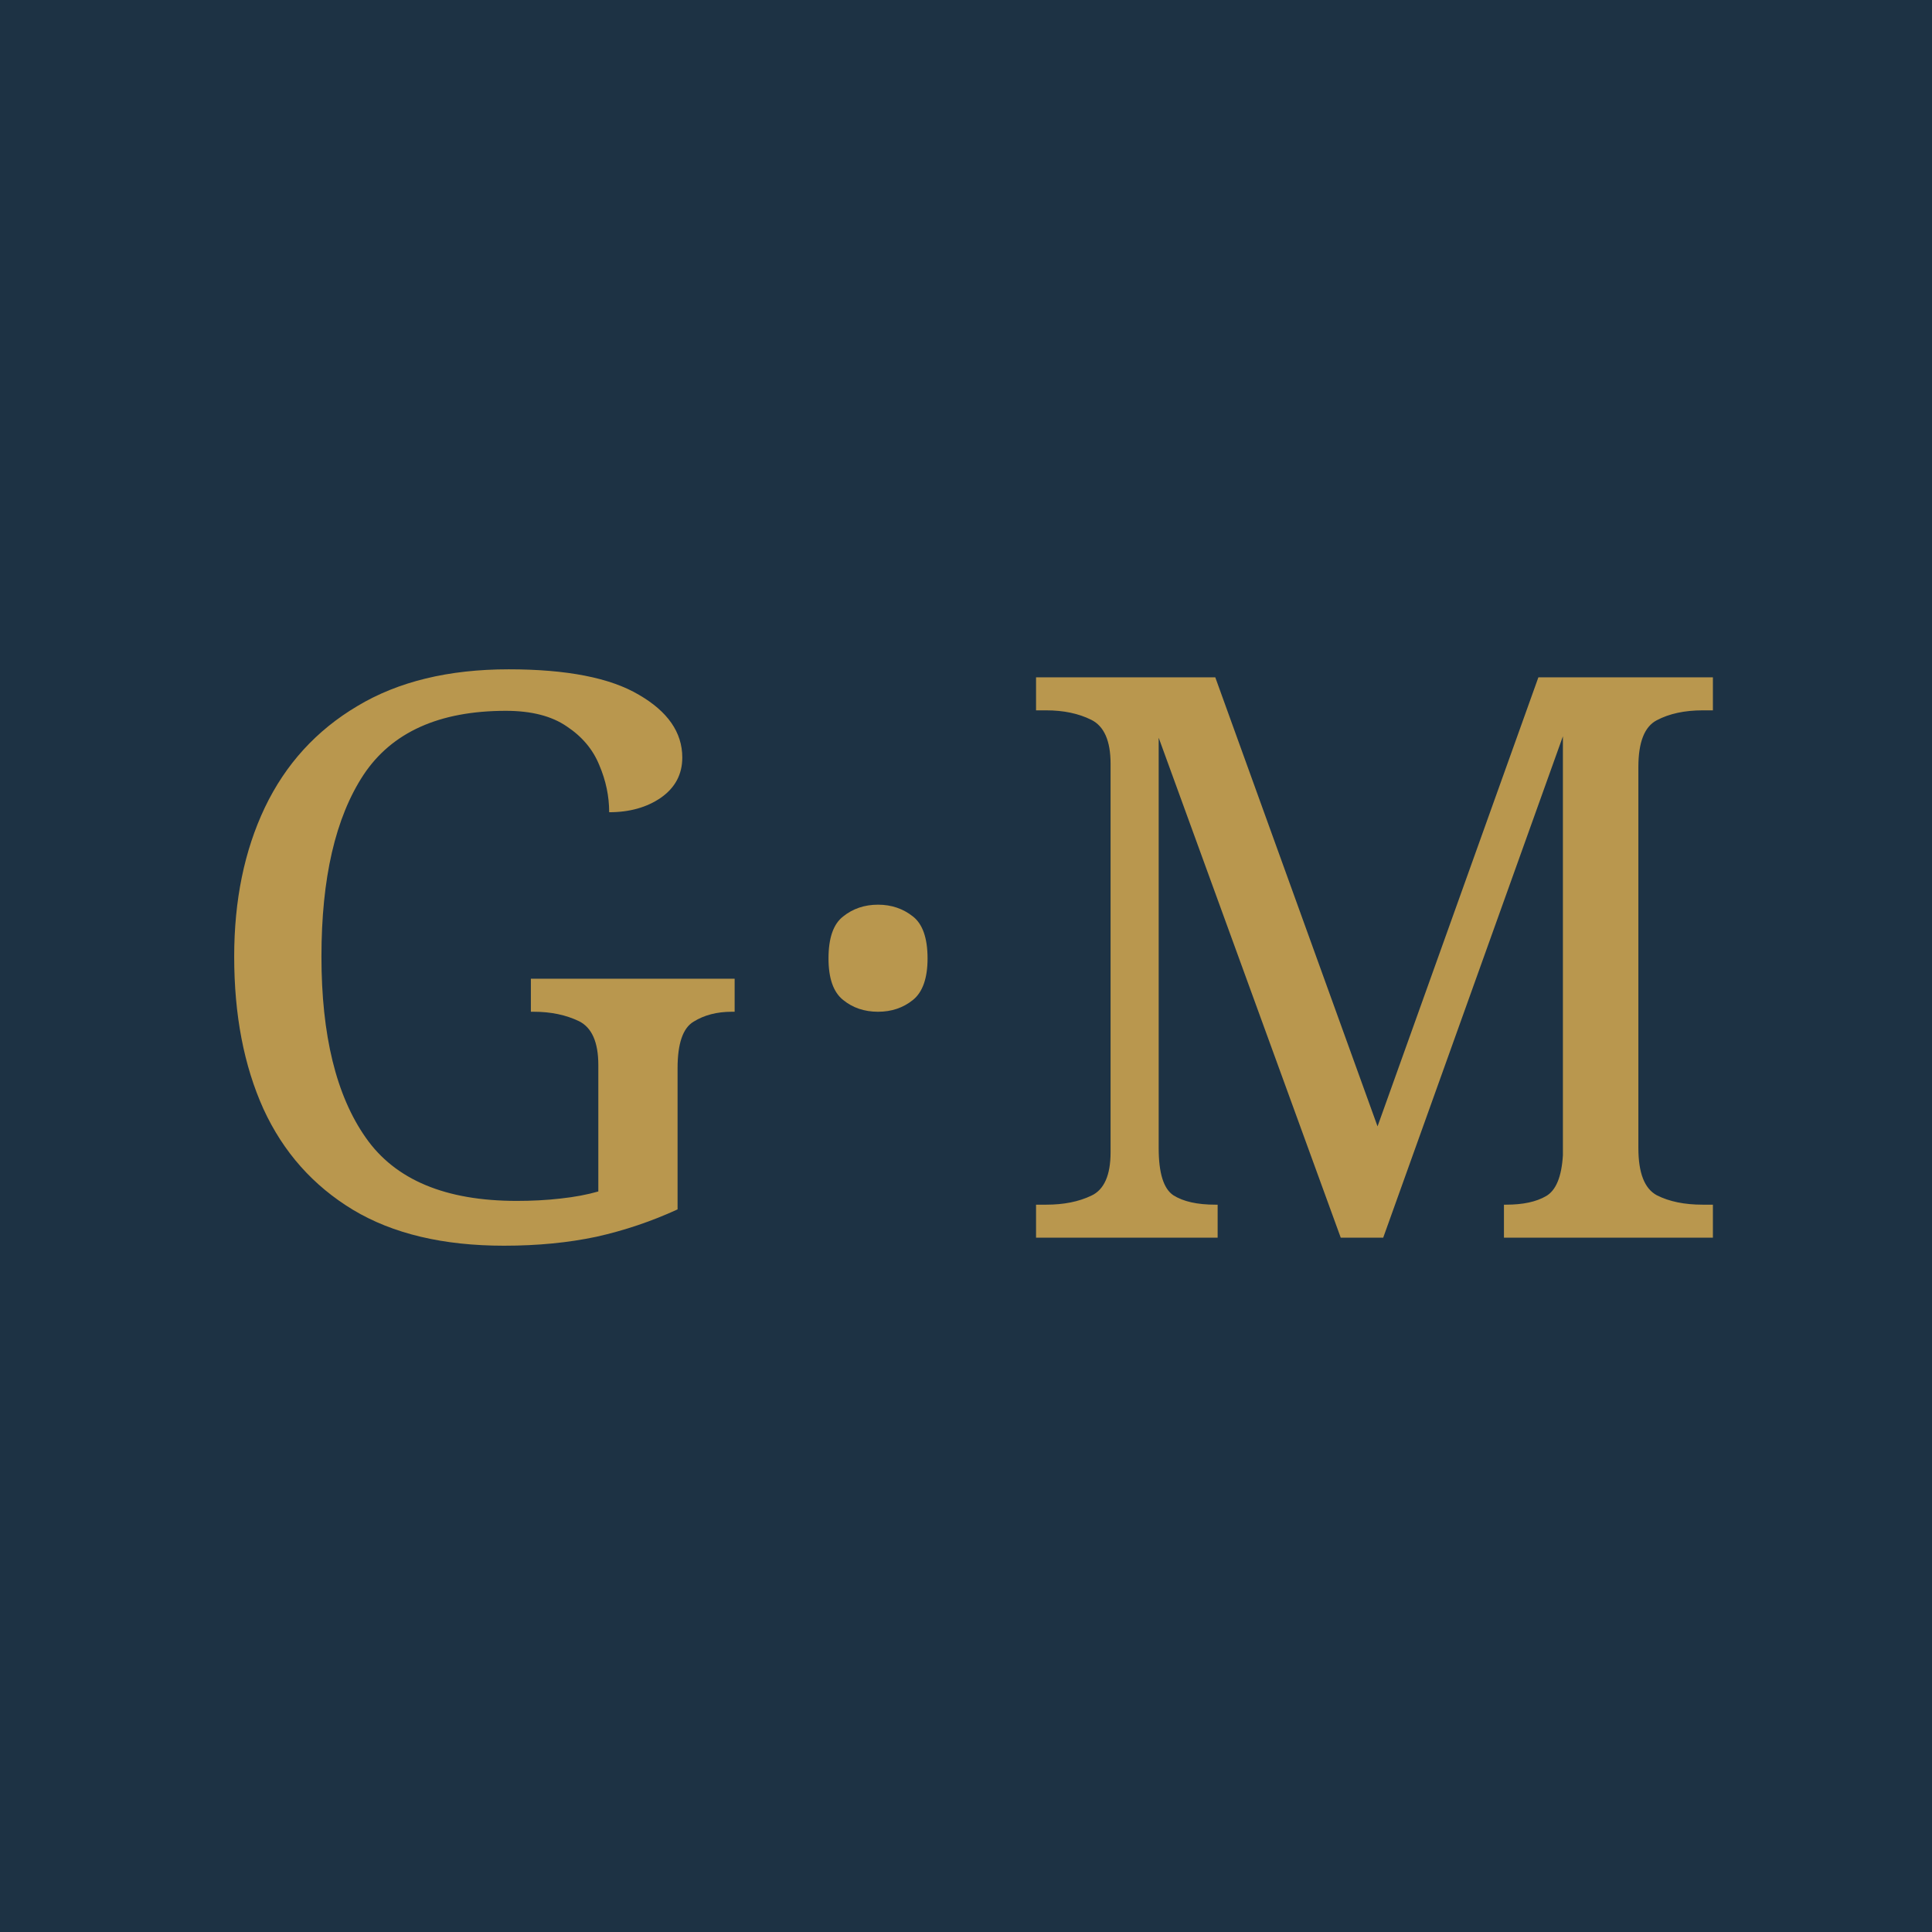
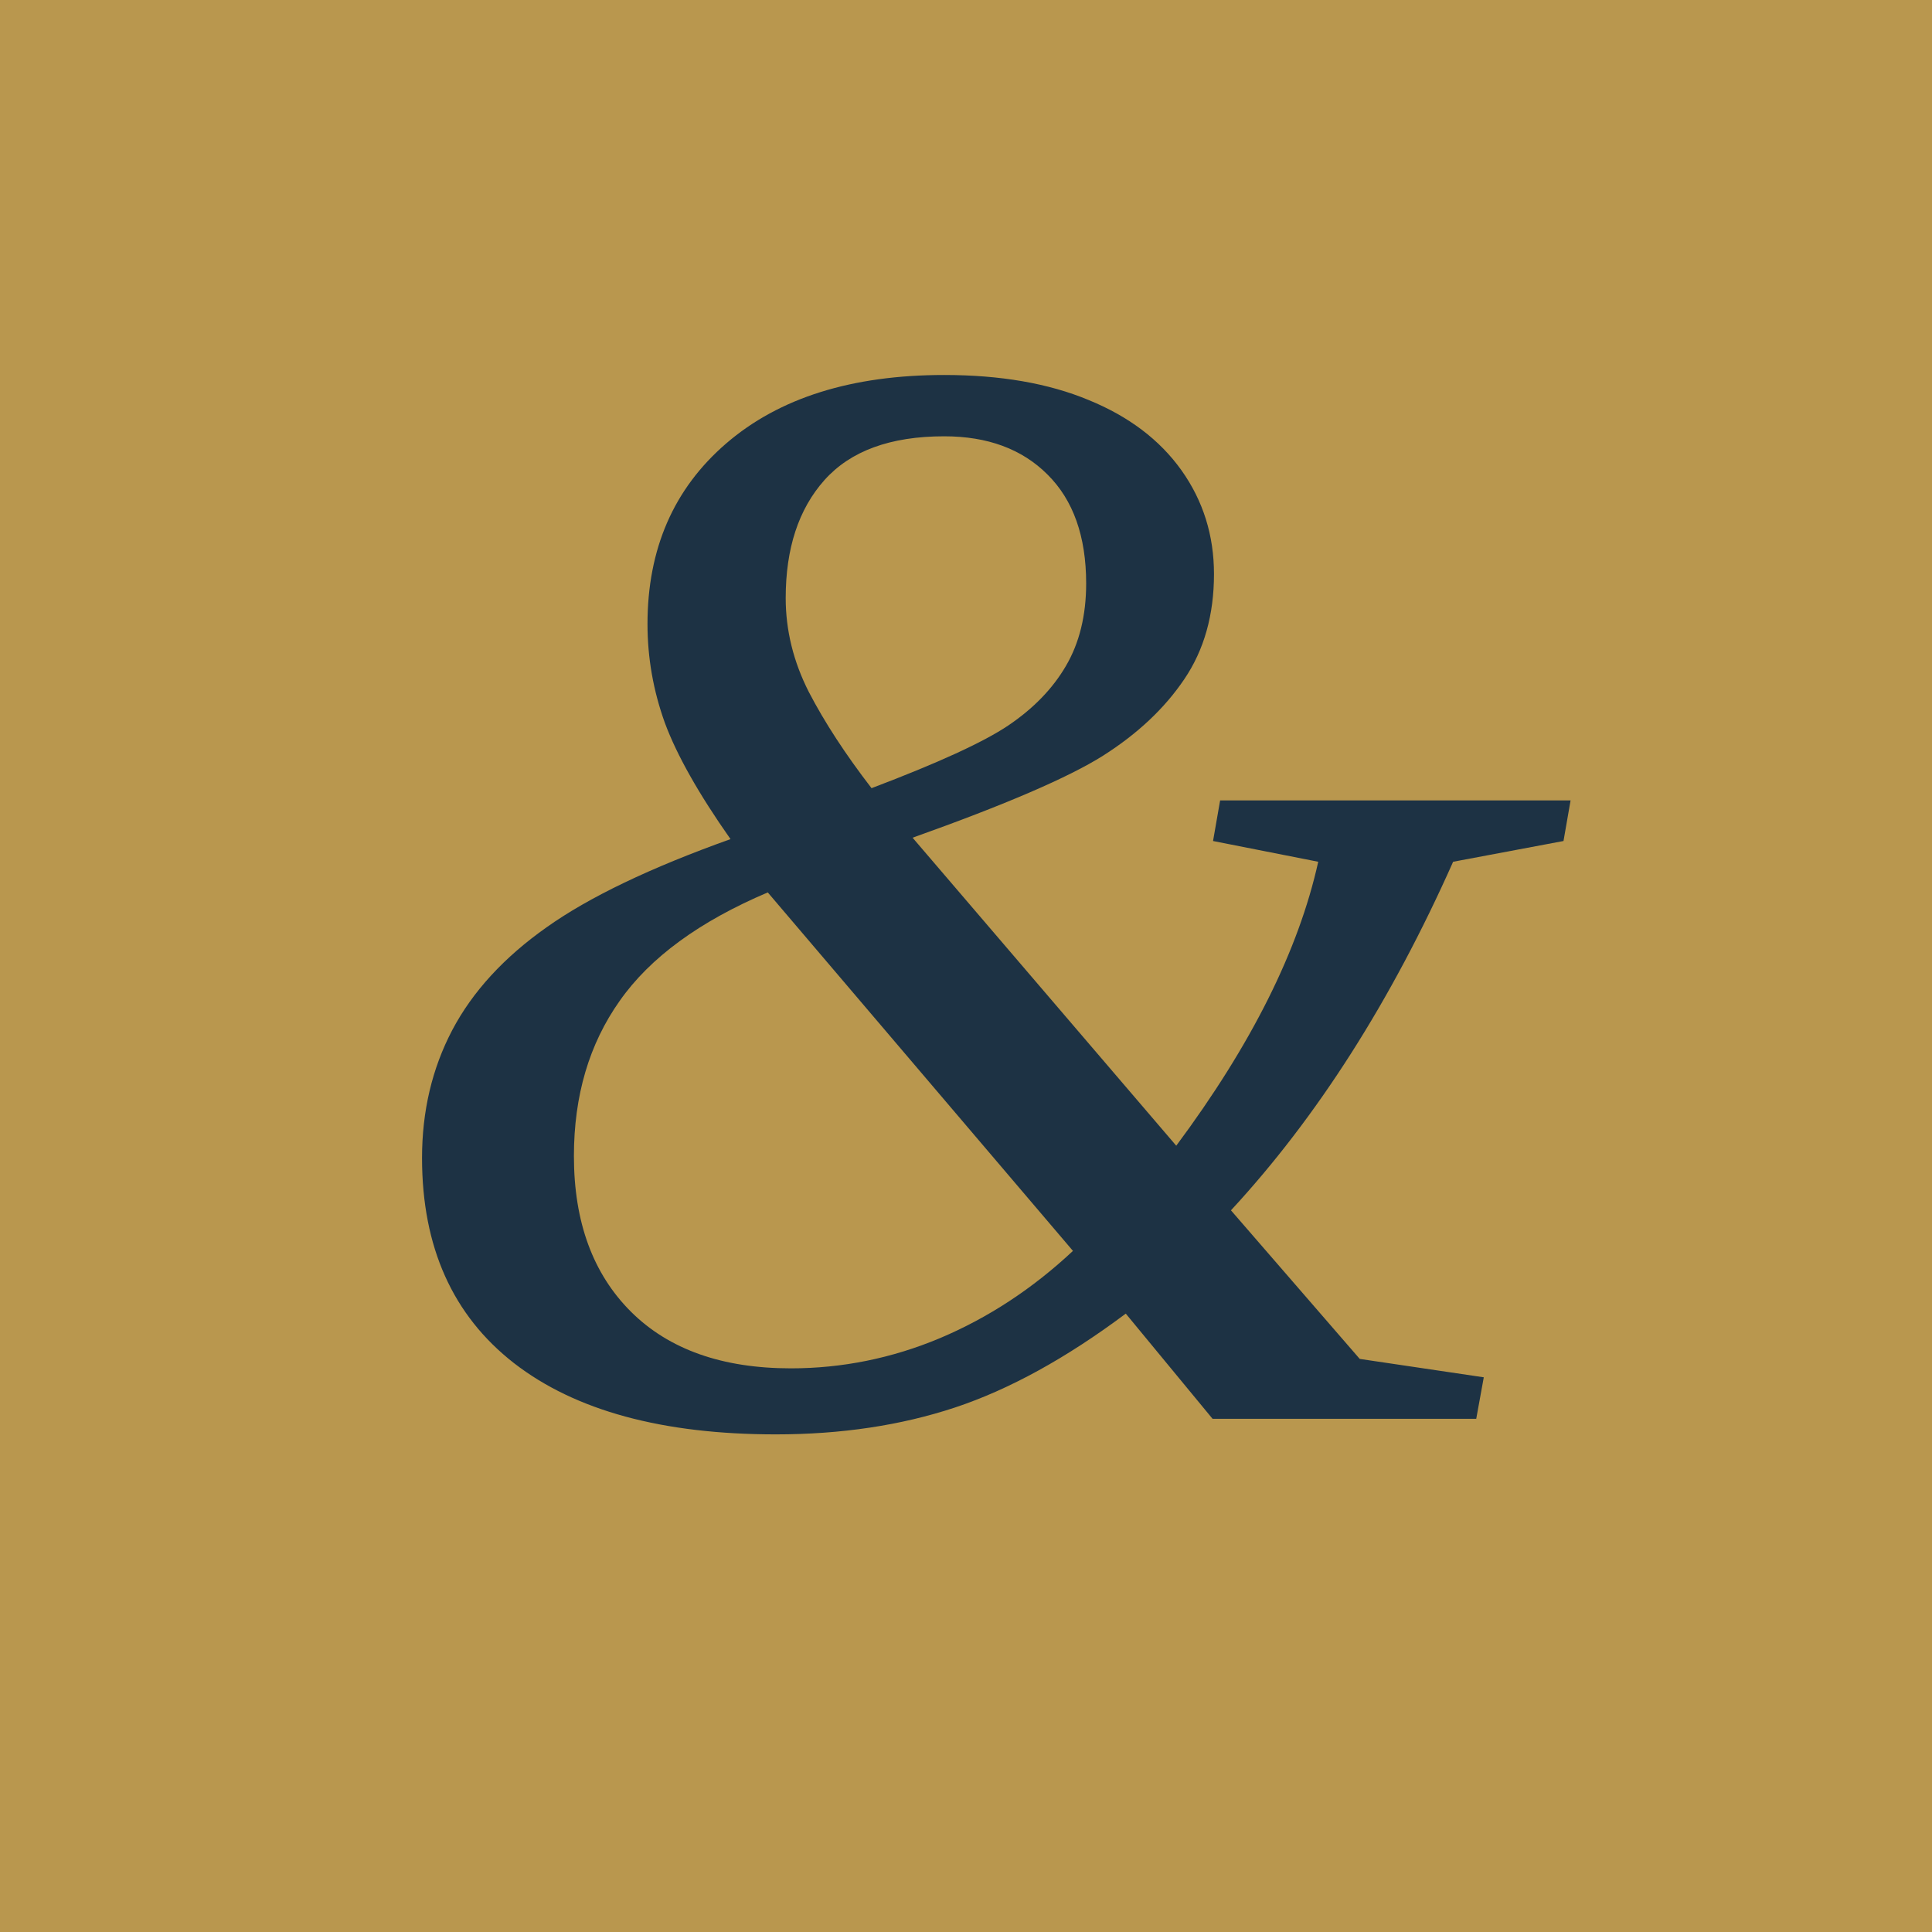
<svg xmlns="http://www.w3.org/2000/svg" viewBox="0 0 64 64">
-   <rect width="64" height="64" fill="#1D3244" />
-   <text x="32" y="41" font-family="Georgia,serif" font-size="26" fill="#B9974E" text-anchor="middle" letter-spacing="1">G·M</text>
+   <rect width="64" height="64" fill="#B9974E" />
+   <text x="32" y="47" font-family="Georgia,'Times New Roman',serif" font-style="italic" font-size="52" fill="#1D3244" text-anchor="middle">&amp;</text>
</svg>
